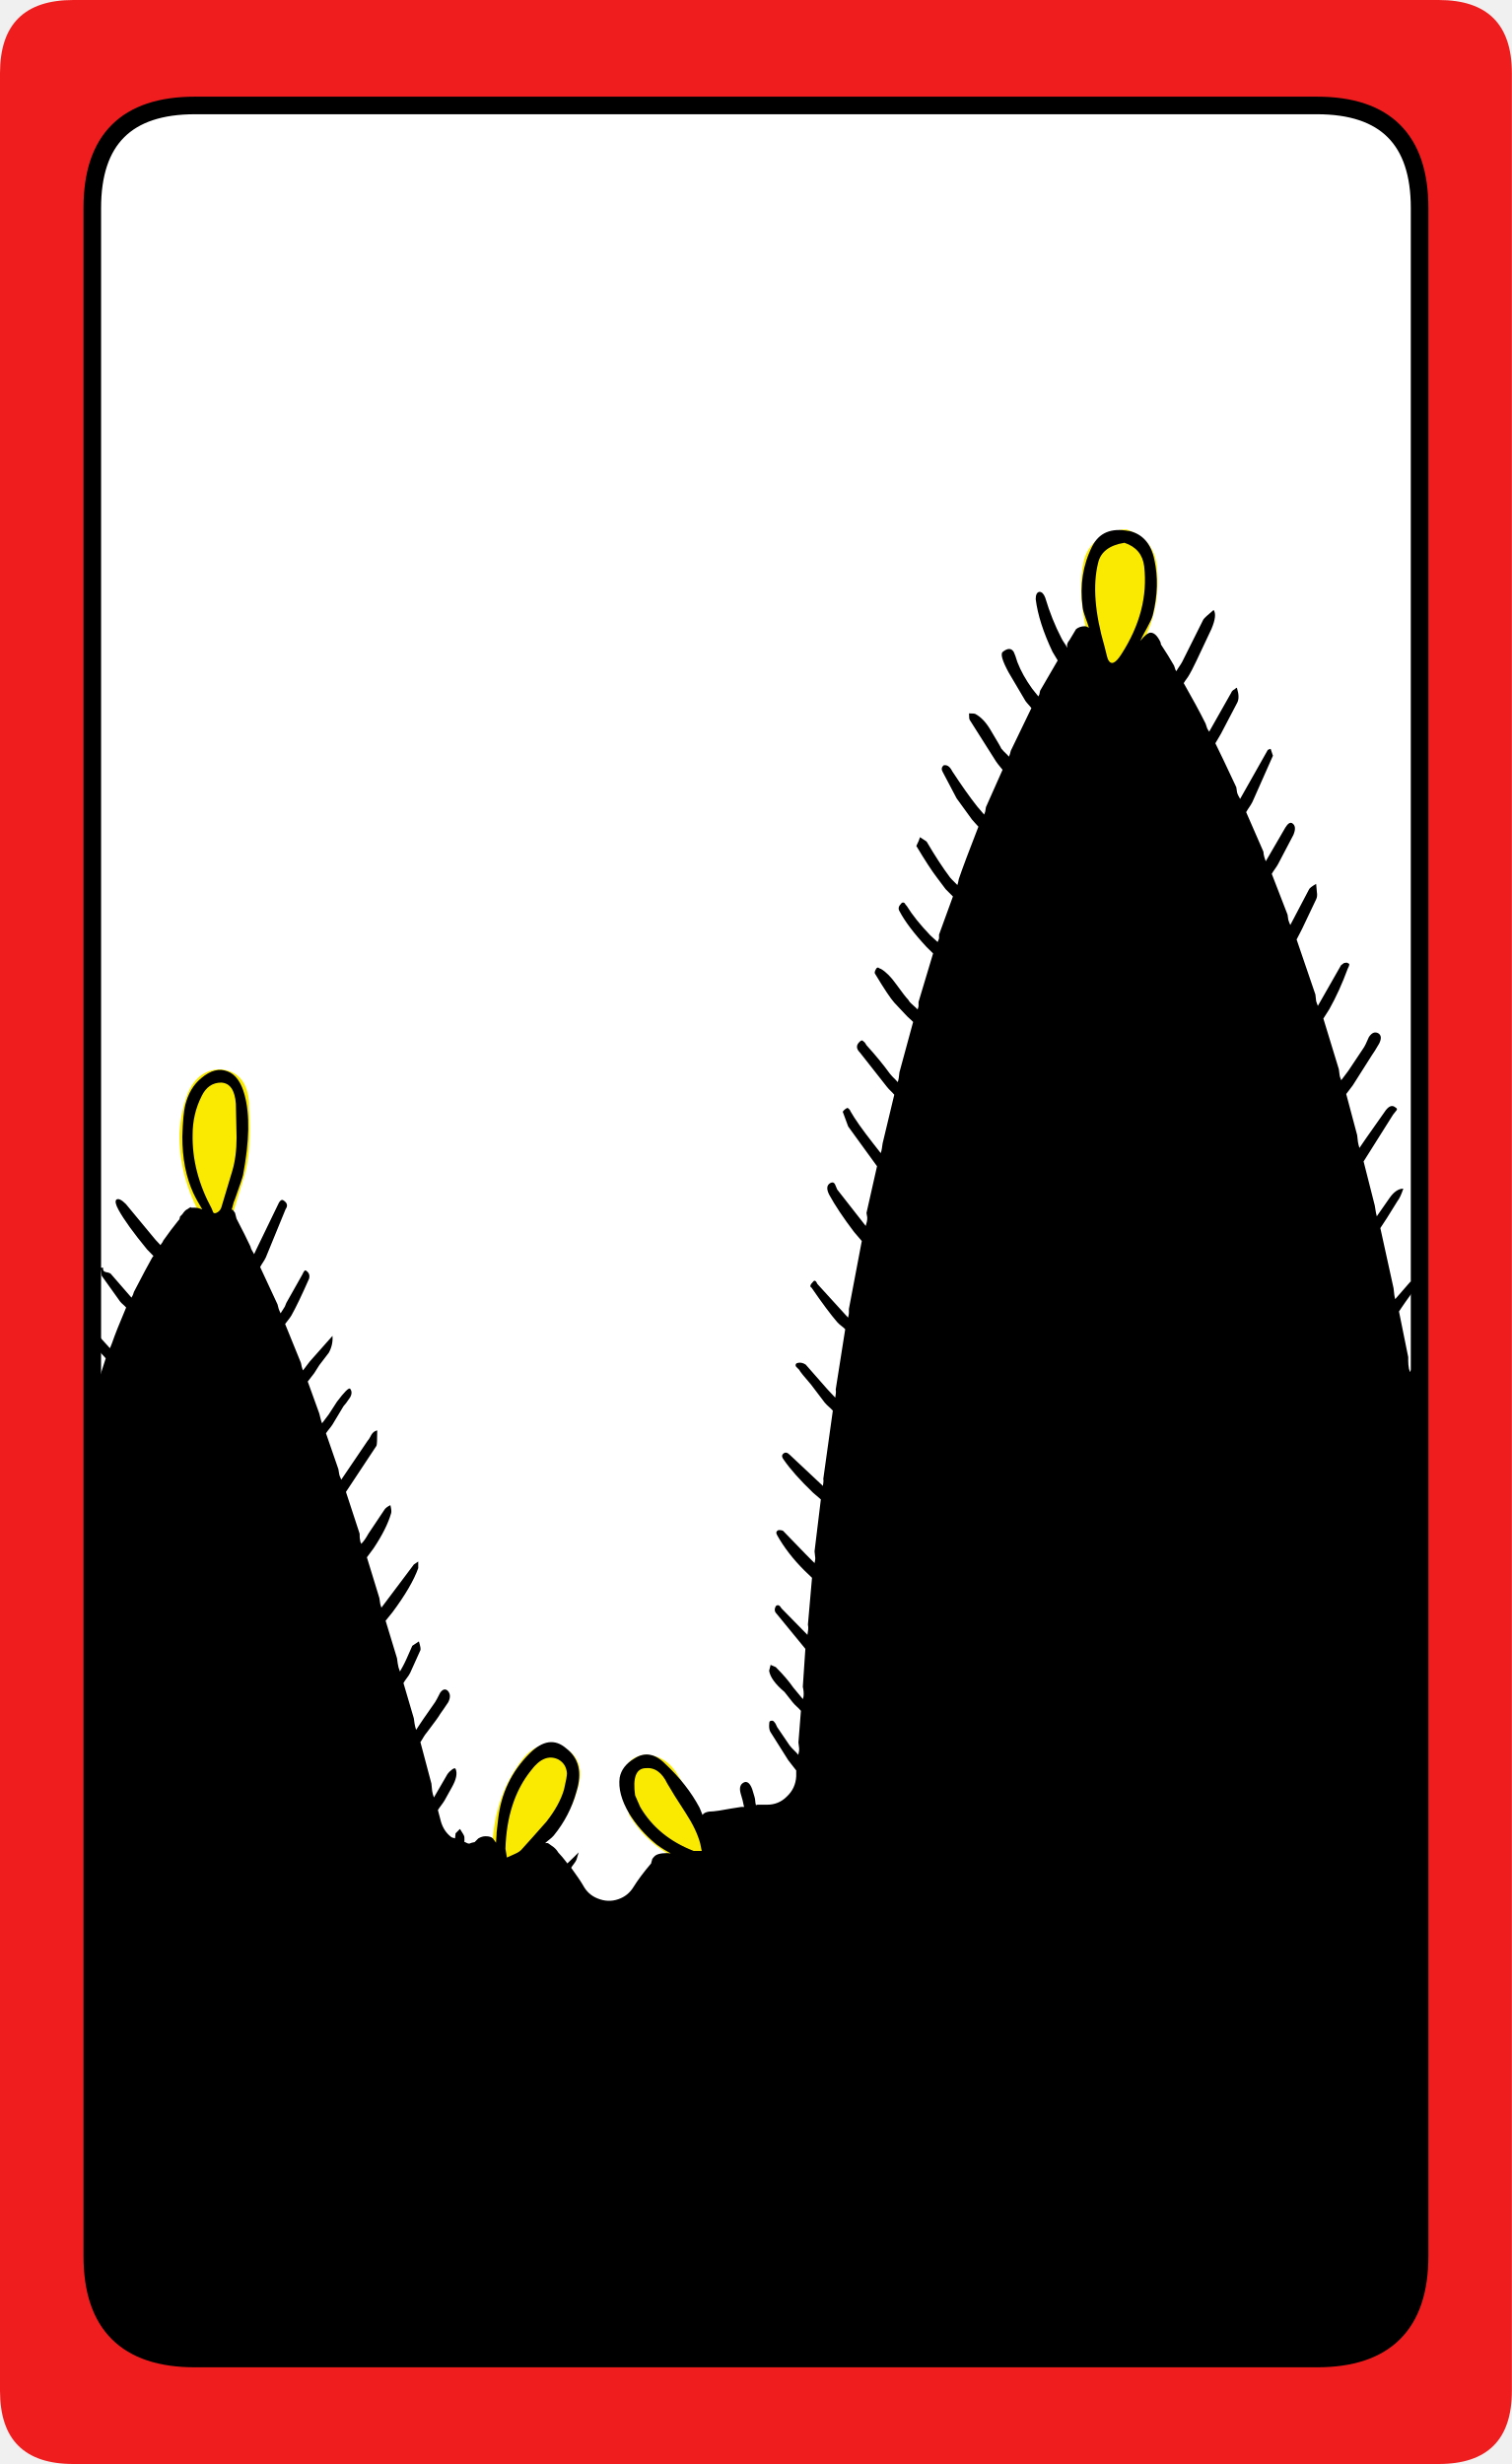
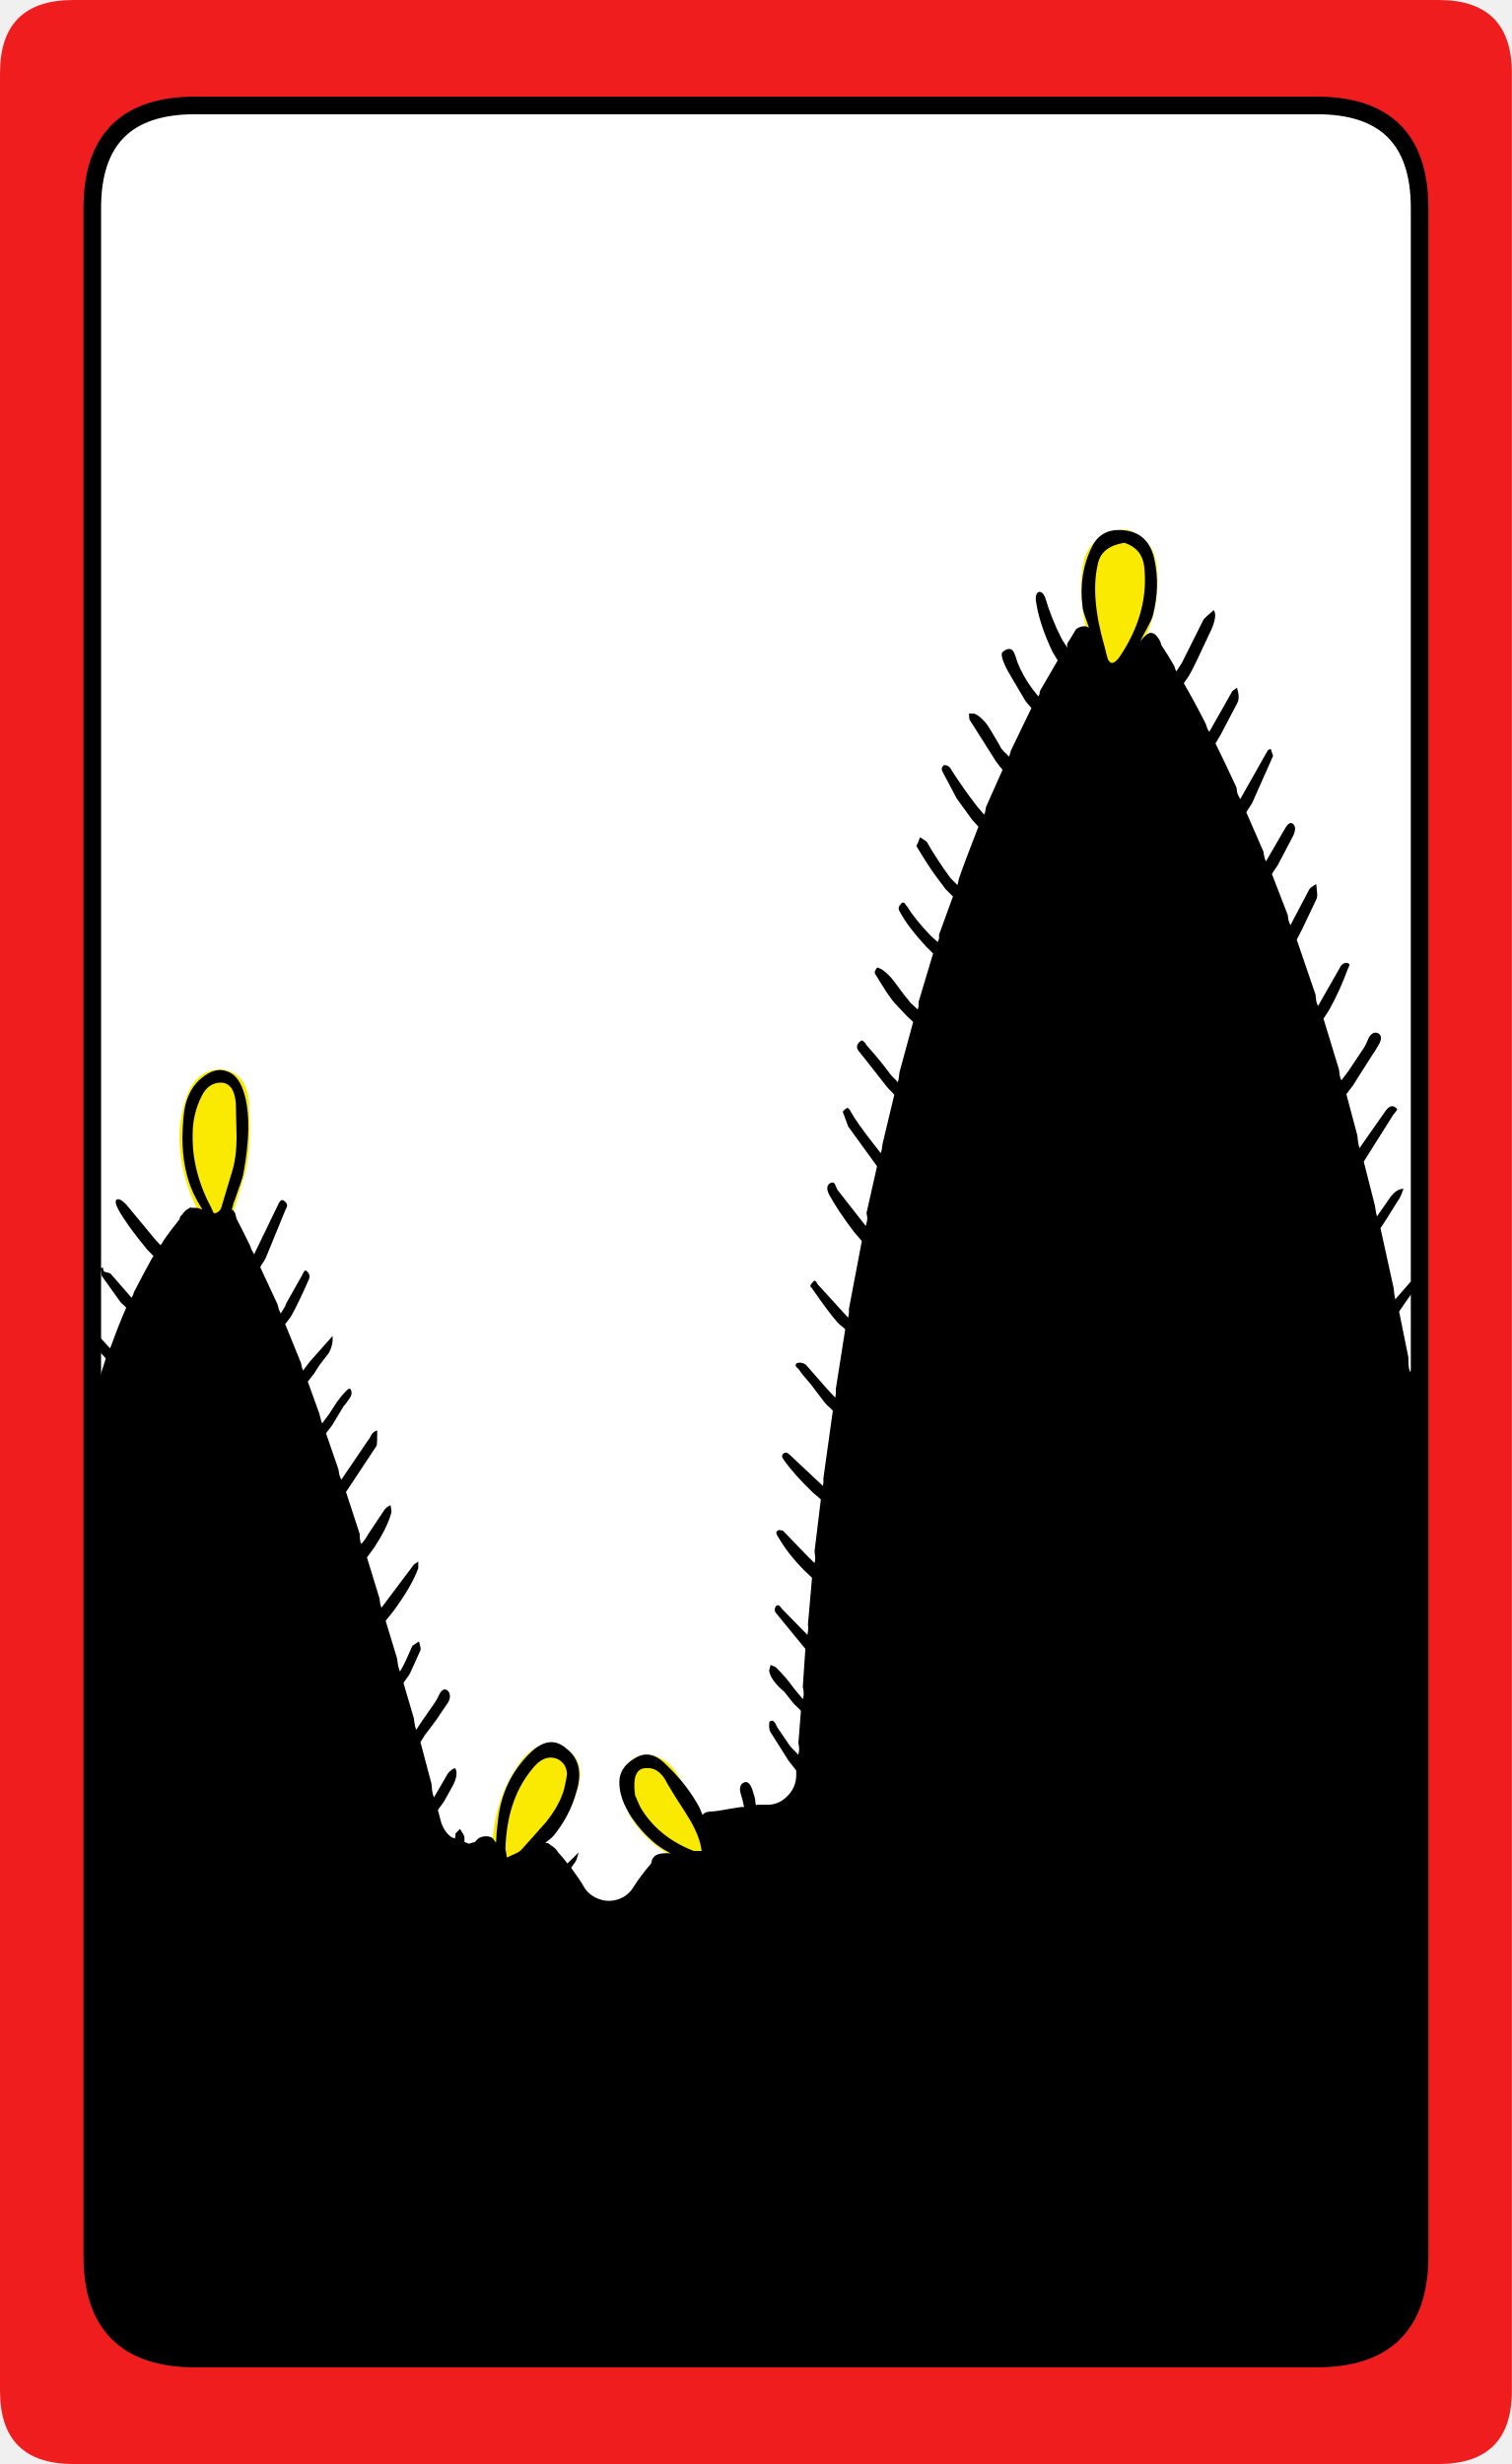
- <svg xmlns="http://www.w3.org/2000/svg" width="103.2" height="168.2" preserveAspectRatio="none" version="1.1" viewBox="0 0 103.2 168.2">
-   <path d="m13.299 7.199c-4.667 0-7 2.333-7 7v139.8c0 4.667 2.333 7 7 7h76.6c4.667 0 7-2.333 7-7v-139.8c0-4.667-2.333-7-7-7z" fill="#fff" />
-   <path d="m76.6 36.15c-1.41 0.256-2.276 0.938-2.6 2.049-0.387 1.675-0.22 3.725 0.5 6.15 0.291 1.781 1.665 2.536 2.799 0.75 1.381-2.104 1.932-4.286 1.65-6.549-0.142-1.13-0.776-1.915-1.9-2.352-0.018 3e-3 -0.051-0.012-0.1-0.049-0.03 3e-3 -0.096 3e-3 -0.199 0zm-61.6 36.85c-0.931 0.015-1.632 0.497-2.102 1.449-0.374 0.881-0.589 1.848-0.648 2.9v0.051c-0.028 1.824 0.422 3.624 1.35 5.4 0.414 1.577 2.138 0.831 2.35-0.102 8e-3 -0.016 8e-3 -0.032 0-0.049l0.75-2.451c0.331-1.192 0.432-2.74 0.301-4.648v-0.25c-0.09-1.407-0.724-2.174-1.9-2.301zm22.549 46.051c-0.774 0.017-1.441 0.416-2 1.199-1.237 1.658-1.886 3.641-1.949 5.949 0 0.359 0.098 3.328 3.449-0.25 1.253-1.344 2.021-2.543 2.301-3.6l0.049-0.15c0.133-0.436 0.201-0.785 0.201-1.049v-0.25c-0.084-0.722-0.45-1.255-1.1-1.6-0.309-0.164-0.627-0.247-0.951-0.25zm6.4 0.75c-0.454 0.059-0.805 0.241-1.051 0.549-0.598 0.829-0.472 1.907-0.398 2.301l0.049 0.299c0.068 0.161 0.202 0.446 0.4 0.852h-0.051c0.922 1.582 2.273 2.714 4.051 3.398 2.46 0.384 1.802-1.401 1.699-1.649-0.213-0.734-0.713-1.718-1.5-2.951l-0.799-1.299c-0.549-0.986-1.299-1.486-2.25-1.5z" fill="#faea01" />
-   <path d="m77.049 36.25c-1.2-0.233-2.033 0.117-2.5 1.051-0.633 1.267-0.85 2.648-0.65 4.148 0.043 0.403 0.302 0.944 0.432 1.402-0.093-0.035-0.162-0.102-0.281-0.102-0.233 0-0.433 0.066-0.6 0.199l-0.449 0.75c-0.146 0.167-0.197 0.334-0.15 0.5-1e-3 3e-3 2.3e-4 0.005-0.01 0.008-0.106-0.217-0.298-0.44-0.395-0.656-0.433-0.833-0.8-1.75-1.1-2.75-0.1-0.267-0.234-0.4-0.4-0.4-0.167 0.033-0.25 0.2-0.25 0.5 0.133 1.067 0.517 2.266 1.15 3.6 0.028 0.05 0.286 0.473 0.352 0.584l-1.201 2.066-0.051 0.25c-0.016 0.051-0.049 0.09-0.068 0.139-0.109-0.148-0.352-0.419-0.432-0.539-0.433-0.6-0.767-1.201-1-1.801-0.1-0.333-0.183-0.566-0.25-0.699-0.167-0.267-0.417-0.267-0.75 0-0.167 0.133-0.033 0.6 0.4 1.4l1.15 1.949c0.103 0.151 0.297 0.335 0.406 0.488l-1.406 2.912-0.051 0.199c-0.015 0.075-0.056 0.133-0.078 0.203-0.146-0.189-0.329-0.309-0.473-0.502l-0.049-0.051c0-0.033-0.25-0.466-0.75-1.299-0.3-0.5-0.633-0.851-1-1.051-0.033-0.033-0.184-0.051-0.451-0.051 0 0.267 0.017 0.418 0.051 0.451l1.805 2.85c0.176 0.252 0.281 0.349 0.434 0.549l-1.135 2.551-0.049 0.301c-0.014 0.075-0.054 0.135-0.076 0.205-0.197-0.233-0.211-0.238-0.475-0.555-0.5-0.633-1.066-1.434-1.699-2.4-0.167-0.333-0.368-0.467-0.602-0.4-0.133 0.133-0.149 0.283-0.049 0.449l0.949 1.801c0.6 0.833 0.951 1.316 1.051 1.449 0.102 0.135 0.319 0.341 0.436 0.484-0.645 1.654-1.093 2.852-1.336 3.566l-0.051 0.25c-0.011 0.06-0.035 0.109-0.049 0.166-0.168-0.183-0.328-0.311-0.5-0.516-0.5-0.667-1.033-1.484-1.6-2.451l-0.451-0.299c-0.033 0.133-0.117 0.333-0.25 0.6 0.6 1 1.067 1.717 1.4 2.15l0.6 0.799c0.086 0.105 0.393 0.378 0.498 0.498l-0.947 2.603v0.25c-0.013 0.094-0.072 0.169-0.098 0.258-0.059-0.056-0.473-0.43-0.502-0.459-0.7-0.733-1.235-1.4-1.602-2-0.067-0.067-0.115-0.133-0.148-0.199-0.1-0.067-0.183-0.051-0.25 0.049-0.167 0.167-0.202 0.333-0.102 0.5 0.367 0.7 0.985 1.518 1.852 2.451l0.443 0.436-0.994 3.314v0.299c-0.01 0.073-0.048 0.139-0.062 0.211-0.146-0.156-0.403-0.358-0.539-0.51l-0.1-0.15c-0.133-0.133-0.418-0.5-0.852-1.1-0.333-0.467-0.667-0.8-1-1-0.1-0.033-0.166-0.066-0.199-0.1-0.067 0-0.117 0.033-0.15 0.1-0.1 0.167-0.116 0.283-0.049 0.35 0.6 1 1.032 1.649 1.299 1.949l0.801 0.852c0.138 0.158 0.34 0.306 0.482 0.463l-0.934 3.436-0.049 0.4c-0.013 0.102-0.042 0.185-0.068 0.271-0.211-0.247-0.299-0.287-0.531-0.57-0.433-0.6-0.968-1.251-1.602-1.951-0.067-0.133-0.133-0.217-0.199-0.25-0.067-0.1-0.15-0.1-0.25 0-0.267 0.233-0.267 0.483 0 0.75l1.85 2.35c0.168 0.214 0.329 0.327 0.496 0.531l-0.795 3.32-0.051 0.35c-0.015 0.119-0.045 0.219-0.078 0.316l-0.521-0.666c-0.733-0.933-1.251-1.668-1.551-2.201 0-0.033-0.033-0.084-0.1-0.15s-0.117-0.082-0.15-0.049c-0.067 0.033-0.133 0.084-0.199 0.15-0.067 0.067-0.084 0.115-0.051 0.148l0.35 0.951 1.969 2.713-0.719 3.188 0.051 0.299c0.015 0.212-0.05 0.398-0.104 0.588l-1.947-2.488c-0.067-0.167-0.115-0.283-0.148-0.35-0.067-0.133-0.167-0.166-0.301-0.1-0.267 0.133-0.299 0.401-0.1 0.801 0.4 0.733 0.966 1.582 1.699 2.549l0.529 0.617-0.879 4.633v0.25c4e-4 0.122-0.034 0.233-0.057 0.348l-2.094-2.297c-0.1-0.233-0.199-0.284-0.299-0.15-0.2 0.2-0.235 0.334-0.102 0.4 0.733 1.067 1.317 1.85 1.75 2.35l0.051 0.051c0.105 0.13 0.385 0.305 0.498 0.438l-0.648 4.111c0.04 0.186-0.01 0.371-0.031 0.557-0.221-0.244-0.316-0.319-0.568-0.605l-1.449-1.65c-0.2-0.133-0.402-0.166-0.602-0.1-0.1 0.067-0.116 0.15-0.049 0.25l0.201 0.199c0.067 0.133 0.334 0.467 0.801 1l0.949 1.25c0.202 0.237 0.354 0.322 0.551 0.545l-0.65 4.654c0.035 0.17-0.015 0.324-0.027 0.484l-2.273-2.133c-0.167-0.167-0.316-0.184-0.449-0.051-0.1 0.1-0.083 0.234 0.051 0.4 0.433 0.633 1.1 1.383 2 2.25l0.35 0.299c0.056 0.055 0.123 0.103 0.18 0.158l-0.43 3.543 0.049 0.449c0.01 0.126-0.033 0.234-0.047 0.352-0.196-0.209-0.408-0.387-0.602-0.602l-1.5-1.549c-0.033-0.067-0.152-0.102-0.352-0.102-0.167 0.067-0.199 0.185-0.1 0.352 0.467 0.833 1.083 1.632 1.85 2.398 0.056 0.056 0.422 0.404 0.529 0.508l-0.279 3.193c0.056 0.247 1e-4 0.472-0.033 0.701l-1.766-1.801c-0.133-0.233-0.267-0.284-0.4-0.15-0.1 0.2-0.083 0.367 0.051 0.5l1.973 2.406-0.174 2.594c0.056 0.228 0.073 0.445 0.051 0.65-0.01 0.069-0.034 0.122-0.047 0.188l-0.654-0.789c-0.3-0.433-0.699-0.898-1.199-1.398l-0.35-0.15-0.1 0.4c0.067 0.433 0.416 0.916 1.049 1.449l0.551 0.699c0.182 0.23 0.387 0.366 0.57 0.588l-0.17 2.162 0.049 0.4c0.015 0.153-0.033 0.297-0.059 0.443-0.165-0.217-0.435-0.425-0.592-0.643l-0.85-1.25c-0.067-0.167-0.133-0.283-0.199-0.35-0.067-0.1-0.167-0.117-0.301-0.051-0.033 0.033-0.049 0.134-0.049 0.301 0 0.2 0.033 0.349 0.1 0.449l1.199 1.9c0.063 0.095 0.412 0.525 0.551 0.709v0.391c-0.026 0.556-0.243 1.023-0.65 1.4-0.369 0.369-0.818 0.551-1.35 0.549-0.284 6.5e-4 -0.502 6.5e-4 -0.65 0l-0.1 0.029c-0.062-0.202-0.03-0.374-0.1-0.578l-0.15-0.5c-0.133-0.367-0.3-0.533-0.5-0.5-0.3 0.1-0.401 0.35-0.301 0.75l0.1 0.35c0.059 0.157 0.091 0.426 0.146 0.6h-0.195c-0.474 0.072-0.974 0.155-1.5 0.25l-0.4 0.051c-0.398 0-0.645 0.083-0.746 0.248-0.074-0.168-0.122-0.327-0.203-0.498-0.567-1.067-1.352-2.067-2.352-3-0.7-0.7-1.4-0.816-2.1-0.35-0.567 0.333-0.9 0.765-1 1.299-0.1 0.733 0.117 1.551 0.65 2.451 0.467 0.767 1.083 1.466 1.85 2.1 0.439 0.329 0.694 0.455 0.988 0.625-0.097-0.015-0.135-8e-3 -0.238-0.025-0.467 0-0.767 0.083-0.9 0.25-0.1 0.1-0.148 0.183-0.148 0.25-0.026 0.072-0.044 0.138-0.051 0.199-0.516 0.609-0.915 1.144-1.199 1.602-0.248 0.413-0.598 0.696-1.051 0.85-0.461 0.159-0.928 0.141-1.4-0.051-0.435-0.168-0.768-0.468-1-0.9-0.157-0.271-0.436-0.681-0.812-1.197 0.103-0.188 0.286-0.359 0.363-0.553l0.15-0.5-0.301 0.301c-0.285 0.273-0.234 0.226-0.473 0.455-0.026-0.035-0.05-0.065-0.078-0.105-0.172-0.227-0.354-0.444-0.549-0.65-0.072-0.127-0.172-0.243-0.301-0.35l-0.35-0.25c-0.06-0.059-0.155-0.029-0.238-0.029 0.19-0.186 0.409-0.307 0.588-0.52 0.733-0.9 1.251-1.9 1.551-3 0.4-1.3 0.166-2.284-0.701-2.951-0.767-0.667-1.6-0.55-2.5 0.35-1.233 1.233-1.948 2.733-2.148 4.5l-0.102 0.9c0 0.251-0.036 0.45-0.041 0.693l-0.209-0.293c-0.1-0.1-0.267-0.15-0.5-0.15-0.167 0-0.333 0.05-0.5 0.15l-0.25 0.25c-0.146 0.024-0.262 0.057-0.35 0.1h-0.049c-0.107-1e-3 -0.197-0.094-0.301-0.113 0-0.113 0.013-0.217 0-0.336 0-0.067-0.101-0.251-0.301-0.551l-0.299 0.301-0.039 0.348c-0.084-0.05-0.181-0.034-0.262-0.098-0.336-0.256-0.569-0.607-0.699-1.051l-0.207-0.789c0.13-0.217 0.335-0.445 0.457-0.66l0.5-0.9c0.3-0.533 0.383-0.95 0.25-1.25-0.033-0.067-0.117-0.049-0.25 0.051s-0.234 0.199-0.301 0.299l-0.928 1.602c-0.054-0.147-0.101-0.296-0.121-0.451l-0.051-0.5-0.75-2.826c0.16-0.226 0.245-0.442 0.449-0.674 0.533-0.7 0.834-1.117 0.9-1.25 0.1-0.133 0.284-0.401 0.551-0.801 0.167-0.333 0.15-0.599-0.051-0.799-0.167-0.133-0.333-0.083-0.5 0.15-0.167 0.333-0.283 0.548-0.35 0.648l-0.801 1.15c-0.205 0.282-0.299 0.468-0.49 0.738-0.044-0.141-0.089-0.281-0.109-0.438l-0.049-0.35-0.707-2.408c0.134-0.251 0.332-0.432 0.457-0.693l0.699-1.549c0.033-0.067-1e-3 -0.266-0.102-0.6l-0.451 0.299-0.398 0.9c-0.192 0.425-0.31 0.612-0.447 0.861v-0.012c-0.075-0.177-0.125-0.359-0.15-0.549l-0.049-0.352-0.777-2.559 0.477-0.59c0.867-1.167 1.45-2.167 1.75-3v-0.451l-0.299 0.201-2.215 2.947c-0.026-0.101-0.075-0.192-0.086-0.299l-0.051-0.35-0.854-2.785 0.455-0.615c0.6-0.9 0.999-1.698 1.199-2.398 0.033-0.1 0.016-0.284-0.051-0.551-0.2 0.1-0.332 0.201-0.398 0.301l-1.102 1.648c-0.167 0.3-0.316 0.517-0.449 0.65-0.012 0.018-0.021 0.027-0.033 0.045-0.016-0.052-0.054-0.09-0.066-0.145-0.042-0.174-0.06-0.358-0.051-0.551l-0.934-2.85 2.084-3.15c0.033-0.067 0.051-0.416 0.051-1.049-0.167 0.033-0.3 0.132-0.4 0.299-0.1 0.2-0.183 0.334-0.25 0.4l-1.805 2.664c-0.048-0.138-0.13-0.266-0.146-0.414l-0.049-0.299-0.848-2.453c0.14-0.216 0.304-0.378 0.445-0.598l0.75-1.25c0.1-0.1 0.249-0.3 0.449-0.6 0.133-0.233 0.133-0.433 0-0.6-0.1-0.067-0.398 0.232-0.898 0.898l-0.551 0.852c-0.146 0.209-0.315 0.407-0.463 0.615-0.031-0.087-0.067-0.169-0.088-0.266l-0.1-0.4-0.789-2.184 0.439-0.566 0.35-0.551c0.133-0.167 0.35-0.45 0.65-0.85 0.2-0.367 0.283-0.75 0.25-1.15l-1.551 1.75c-0.095 0.112-0.356 0.479-0.463 0.609-0.03-0.085-0.065-0.164-0.086-0.258l-0.051-0.25-1.082-2.662c0.146-0.21 0.275-0.326 0.432-0.588 0.3-0.533 0.701-1.367 1.201-2.5 0.067-0.233-9.7e-4 -0.417-0.201-0.551-0.067-0.067-0.15 0.017-0.25 0.25l-1.1 1.949-0.1 0.25c-0.129 0.201-0.168 0.269-0.291 0.461-0.058-0.133-0.127-0.259-0.158-0.41l-0.051-0.199-1.186-2.549c0.129-0.25 0.256-0.383 0.385-0.652l1.352-3.299c0.167-0.233 0.116-0.435-0.15-0.602-0.1-0.067-0.201-0.016-0.301 0.15l-1.549 3.201c-0.067 0.148-0.09 0.191-0.15 0.322-0.083-0.175-0.215-0.323-0.25-0.523-0.243-0.52-0.561-1.154-0.951-1.9l-0.102-0.398-0.15-0.201c-0.03-0.018-0.053-0.004-0.082-0.018 0.096-0.263 0.09-0.423 0.232-0.732 0.333-0.933 0.517-1.484 0.551-1.65 0.433-2.3 0.468-4.116 0.102-5.449-0.233-0.867-0.617-1.4-1.15-1.6-0.567-0.233-1.165-0.084-1.799 0.449-0.533 0.433-0.902 1.05-1.102 1.85-0.1 0.4-0.166 1.117-0.199 2.15 0 1.467 0.25 2.75 0.75 3.85 0.215 0.455 0.413 0.779 0.611 1.113-0.16-0.043-0.266-0.113-0.512-0.113h-0.25l-0.051-0.049c0 0.036-0.019 0.051-0.051 0.049-0.056 0.037-0.107 0.072-0.15 0.102-0.1 0.033-0.216 0.15-0.35 0.35l-0.15 0.15-0.049 0.199-0.051 0.051c-0.356 0.442-0.707 0.907-1.051 1.398-0.029 0.117-0.135 0.198-0.186 0.305-0.14-0.169-0.273-0.273-0.414-0.453l-1.949-2.352c-0.3-0.3-0.517-0.399-0.65-0.299-0.1 0.1-0.05 0.333 0.15 0.699 0.367 0.667 1.016 1.568 1.949 2.701l0.434 0.445-0.084 0.104c-0.258 0.455-0.675 1.238-1.25 2.35l-0.049 0.15c-0.023 0.092-0.085 0.155-0.119 0.238l-1.379-1.588c-0.033-0.067-0.15-0.117-0.35-0.15-0.167-0.033-0.234-0.132-0.201-0.299h-0.199c0.033 0.1 0.066 0.282 0.1 0.549l1.25 1.75c0.121 0.156 0.295 0.267 0.42 0.42l-0.019 0.031c-0.432 1.016-0.75 1.814-0.951 2.398l-0.1 0.25c-0.01 0.032-0.032 0.06-0.041 0.092l-1.309-1.441c-0.233-0.233-0.433-0.266-0.6-0.1-0.1 0.1-0.1 0.201 0 0.301l1.199 1.449c0.151 0.204 0.276 0.297 0.424 0.484l-0.873 2.715-0.051 0.15c-0.01 0.128-0.055 0.236-0.088 0.352-0.112-0.133-0.411-0.491-0.461-0.551l-0.051-0.051c-0.1-0.167-0.201-0.3-0.301-0.4-0.133-0.133-0.3-0.166-0.5-0.1l0.5 0.951 0.15 0.199c0.09 0.128 0.362 0.374 0.469 0.514l-0.818 2.986v0.15c1e-3 0.157-0.077 0.283-0.107 0.428-0.193-0.219-0.294-0.3-0.492-0.527l-1.1-1.15c-0.033-0.033-0.134-0.084-0.301-0.15h-0.051l0.051 0.4 1.199 1.699c0.201 0.281 0.306 0.381 0.482 0.617l-0.332 62.883 94.459-0.599-0.814-57.896c-3e-4 -1e-3 0-4e-3 0-6e-3l-0.01-0.014-0.9-5.965c0.238-0.378 0.243-0.405 0.506-0.82l0.201-0.352v-0.449l-0.352 0.051-0.1 0.049-0.443 0.666-0.01-0.016c-0.034-0.184-0.051-0.368-0.051-0.551v-0.148l-0.648-3.408c0.204-0.331 0.268-0.476 0.498-0.842l0.451-0.75c0.133-0.233 0.101-0.4-0.1-0.5-0.133-0.1-0.252-0.017-0.352 0.25l-0.635 1.121-0.016-0.072-0.051-0.15c-0.034-0.184-0.051-0.366-0.051-0.549v-0.25l-0.631-3.115c0.196-0.274 0.212-0.332 0.432-0.635l0.5-0.701 0.15-0.699h-0.301l-1.041 1.195c-0.021-0.097-0.046-0.191-0.059-0.295l-0.051-0.451-0.902-4.107c0.245-0.374 0.17-0.259 0.453-0.691l0.715-1.15c0.133-0.167 0.267-0.45 0.4-0.85-0.333 0-0.649 0.217-0.949 0.65l-0.861 1.236c-0.037-0.14-0.071-0.283-0.09-0.438l-0.049-0.299-0.762-3.006 2.012-3.195c0.033-0.033 0.099-0.117 0.199-0.25 0.1-0.1 0.084-0.183-0.049-0.25-0.2-0.167-0.417-0.099-0.65 0.201l-1.301 1.85c-0.197 0.275-0.307 0.457-0.494 0.723-0.042-0.137-0.086-0.273-0.105-0.424l-0.051-0.449-0.748-2.809c0.108-0.149 0.355-0.458 0.449-0.592l1.299-2.049c0.1-0.133 0.267-0.401 0.5-0.801 0.167-0.333 0.151-0.566-0.049-0.699-0.233-0.133-0.45-0.05-0.65 0.25-0.167 0.4-0.3 0.666-0.4 0.799l-1 1.5c-0.189 0.27-0.307 0.395-0.49 0.652-0.034-0.119-0.097-0.22-0.109-0.352l-0.053-0.4-1.057-3.459c0.074-0.126 0.356-0.546 0.408-0.641 0.467-0.833 0.883-1.75 1.25-2.75 0.067-0.133 0.102-0.217 0.102-0.25 0.033-0.067-1e-3 -0.117-0.102-0.15-0.033-0.033-0.117-0.033-0.25 0-0.1 0.067-0.168 0.117-0.201 0.15l-1.582 2.775c-0.041-0.108-0.088-0.214-0.117-0.326l-0.051-0.449-1.283-3.756c0.115-0.24 0.277-0.51 0.383-0.744l0.951-2c0.067-0.133 0.082-0.3 0.049-0.5l-0.049-0.551c-0.3 0.167-0.467 0.3-0.5 0.4l-1.264 2.406c-0.047-0.117-0.104-0.225-0.137-0.355l-0.051-0.352-1.078-2.785c0.11-0.204 0.328-0.465 0.43-0.664l1.049-2c0.167-0.4 0.134-0.667-0.1-0.801-0.133-0.067-0.283 0.034-0.449 0.301l-1.338 2.303c-0.082-0.209-0.152-0.421-0.162-0.652l-1.178-2.699c0.146-0.269 0.284-0.41 0.43-0.701l1.398-3.15-0.148-0.449c0-0.033-0.068-0.018-0.201 0.049l-1.891 3.348c-0.075-0.146-0.168-0.281-0.209-0.447l-0.051-0.35c-0.723-1.546-1.161-2.463-1.43-3.002 0.144-0.263 0.23-0.366 0.381-0.648l1.1-2.1c0.133-0.233 0.133-0.567 0-1 0-0.067-0.05-0.049-0.15 0.051-0.133 0.067-0.217 0.15-0.25 0.25l-1.504 2.658c-0.042-0.091-0.116-0.16-0.146-0.26l-0.1-0.299c-0.398-0.801-0.914-1.743-1.49-2.756 0.127-0.228 0.265-0.355 0.391-0.594 0.133-0.2 0.633-1.235 1.5-3.102 0.267-0.633 0.317-1.065 0.15-1.299-0.4 0.333-0.634 0.55-0.701 0.65l-1.449 2.898c-0.109 0.204-0.282 0.423-0.396 0.629-0.015-0.029-0.038-0.048-0.053-0.078l-0.102-0.301c-0.256-0.449-0.554-0.932-0.898-1.449 0-0.072-0.02-0.138-0.051-0.199-0.2-0.4-0.417-0.602-0.65-0.602-0.167 0-0.399 0.184-0.699 0.551 0 0.004-0.012 0.01-0.014 0.014 0.261-0.57 0.735-1.288 0.861-1.764 0.333-1.333 0.368-2.601 0.102-3.801-0.234-1.1-0.817-1.749-1.75-1.949zm-0.299 0.801c0.8 0.267 1.25 0.8 1.35 1.6 0.233 2.033-0.284 4.033-1.551 6-0.4 0.633-0.7 0.767-0.9 0.4-0.033-0.033-0.117-0.334-0.25-0.9-0.667-2.3-0.816-4.201-0.449-5.701 0.167-0.767 0.767-1.232 1.801-1.398zm-61.65 36.85c0.6 0.033 0.933 0.516 1 1.449 0.033 1.367 0.049 2.134 0.049 2.301 0 0.867-0.099 1.632-0.299 2.299-0.167 0.567-0.417 1.4-0.75 2.5-0.067 0.167-0.183 0.285-0.35 0.352-0.1 0.033-0.168 0.016-0.201-0.051l-0.1-0.25c-0.9-1.667-1.334-3.351-1.301-5.051 0-0.933 0.202-1.8 0.602-2.6 0.3-0.633 0.75-0.949 1.35-0.949zm22.062 46.162c0.308-0.125 0.621-0.113 0.938 0.037 0.367 0.2 0.566 0.518 0.6 0.951 0 0.167-0.066 0.533-0.199 1.1-0.2 0.7-0.601 1.433-1.201 2.199-0.733 0.833-1.284 1.45-1.65 1.85-0.1 0.133-0.267 0.252-0.5 0.352l-0.549 0.25-0.1-0.602c0.067-2.2 0.65-3.983 1.75-5.35 0.3-0.4 0.604-0.662 0.912-0.787zm6.887 0.637c0.633-0.067 1.133 0.284 1.5 1.051 0.267 0.467 0.683 1.133 1.25 2 0.5 0.767 0.833 1.466 1 2.1l0.1 0.5h-0.549c-1.633-0.633-2.85-1.633-3.65-3l-0.35-0.799c-0.167-1.2 0.066-1.818 0.699-1.852zm1.201 5.551-0.051 0.051z" />
-   <g transform="translate(-326.3)">
-     <path transform="translate(160.15,84.1)" d="m171.15-84.1c-3.333 0-5 1.667-5 5v158.2c0 3.333 1.667 5 5 5h93.199c3.333 0 5-1.667 5-5v-158.2c0-3.333-1.667-5-5-5zm8.299 7.199h76.6c4.667 0 7 2.333 7 7v139.8c0 4.667-2.333 7-7 7h-76.6c-4.667 0-7-2.333-7-7v-139.8c0-4.667 2.333-7 7-7z" fill="#ef1d1e" />
-     <path transform="translate(160.15,84.1)" d="m179.45-76.901c-4.667 0-7 2.333-7 7v139.8c0 4.667 2.333 7 7 7h76.6c4.667 0 7-2.333 7-7v-139.8c0-4.667-2.333-7-7-7z" fill="none" stroke="#000" stroke-width="1.2" />
-   </g>
+ <svg xmlns="http://www.w3.org/2000/svg" width="103.2" height="168.2" preserveAspectRatio="none" viewBox="0 0 103.2 168.2">
+   <path fill="#fff" d="M13.299 7.2q-7 0-7 7V154q0 7 7 7h76.6q7 0 7-7V14.2q0-7.001-7-7z" />
+   <path fill="#faea01" d="M76.6 36.15q-2.114.383-2.6 2.049-.58 2.512.5 6.15c.291 1.78 1.665 2.536 2.8.75q2.07-3.155 1.65-6.549-.215-1.695-1.9-2.351-.028.005-.1-.049-.045.005-.2 0zM15 73q-1.396.022-2.102 1.45-.56 1.32-.648 2.9v.05q-.042 2.737 1.35 5.4c.414 1.578 2.138.832 2.35-.1a.05.05 0 0 0 0-.05l.75-2.45q.495-1.786.3-4.65v-.25q-.136-2.11-1.9-2.3zm22.549 46.051q-1.16.025-2 1.2-1.855 2.487-1.95 5.948c0 .36.099 3.329 3.45-.25q1.88-2.014 2.3-3.6l.05-.15q.2-.653.2-1.048v-.25q-.125-1.083-1.099-1.6a2.05 2.05 0 0 0-.951-.25m6.4.75q-.682.088-1.05.549c-.599.83-.472 1.907-.399 2.3l.049.3q.102.242.4.851h-.05q1.383 2.373 4.05 3.398c2.46.385 1.802-1.4 1.7-1.648q-.32-1.102-1.5-2.951l-.8-1.3q-.823-1.478-2.25-1.5z" />
+   <path d="M77.049 36.25q-1.8-.35-2.5 1.05-.95 1.901-.65 4.15c.043.402.301.943.431 1.402-.093-.035-.162-.102-.281-.102a.93.93 0 0 0-.6.2L73 43.7q-.219.25-.15.5c-.001.002 0 .004-.01.007-.107-.217-.298-.44-.395-.656q-.65-1.25-1.1-2.75-.15-.4-.4-.4-.25.05-.25.5.2 1.6 1.15 3.599l.352.584-1.201 2.066-.05.25c-.017.051-.05.09-.07.139-.108-.148-.35-.42-.43-.54q-.651-.9-1-1.8a5 5 0 0 0-.25-.7q-.252-.399-.75 0-.252.201.4 1.401l1.15 1.95c.103.15.297.334.406.488l-1.406 2.912-.05.2c-.016.074-.057.132-.079.202-.146-.189-.328-.309-.472-.502l-.05-.05q0-.05-.75-1.3-.449-.75-1-1.05-.05-.05-.45-.05 0 .4.05.45L68 52c.177.252.281.35.434.549l-1.135 2.55-.049.301c-.014.075-.054.135-.076.205-.197-.233-.21-.238-.475-.554A34 34 0 0 1 65 52.65q-.251-.501-.601-.401-.2.199-.05.45l.95 1.8q.9 1.25 1.05 1.45c.103.134.32.34.436.483-.645 1.654-1.093 2.852-1.336 3.567l-.05.25c-.011.06-.035.109-.05.166-.168-.184-.327-.311-.5-.516a26 26 0 0 1-1.599-2.45l-.451-.3a3.3 3.3 0 0 1-.25.6q.9 1.5 1.4 2.15l.6.8c.086.105.393.377.498.497L64.1 63.8v.25c-.013.094-.072.169-.098.257-.059-.055-.473-.43-.502-.459q-1.051-1.1-1.601-2a.8.8 0 0 1-.149-.199q-.15-.1-.25.05-.25.248-.101.5.55 1.05 1.851 2.45l.443.436L62.7 68.4v.3c-.01.072-.047.139-.062.21-.147-.156-.403-.358-.54-.51l-.099-.15q-.2-.2-.851-1.1-.5-.7-1-1a.5.5 0 0 1-.2-.1q-.1 0-.15.1-.149.25-.049.35.9 1.5 1.299 1.95l.8.85c.139.158.34.307.483.464l-.933 3.435-.05.4c-.012.103-.042.186-.068.272-.21-.247-.299-.287-.53-.57q-.653-.901-1.602-1.952-.1-.2-.2-.25-.1-.15-.25 0-.399.351 0 .75l1.85 2.35c.168.214.329.327.496.531l-.795 3.32-.05.35c-.016.12-.046.22-.079.317l-.521-.666q-1.101-1.401-1.551-2.202 0-.05-.1-.15c-.1-.1-.117-.082-.15-.049a.8.8 0 0 0-.2.15q-.1.1-.05.149l.35.951 1.968 2.713-.718 3.188.05.298c.015.212-.05.399-.103.588L57.147 81.2a6 6 0 0 0-.149-.35q-.1-.2-.3-.1-.4.202-.1.802.6 1.1 1.699 2.548l.53.618-.88 4.632v.25c0 .122-.033.233-.056.348l-2.094-2.297q-.15-.35-.299-.15-.301.3-.101.4 1.1 1.6 1.75 2.35l.05.05c.105.13.386.306.498.438l-.648 4.111c.04.186-.01.371-.031.557-.221-.244-.316-.32-.569-.606l-1.449-1.65q-.3-.2-.601-.1-.15.1-.05.25l.202.2q.1.2.8 1l.95 1.25c.202.237.354.322.55.545l-.65 4.654c.035.17-.015.323-.027.484L53.899 99.3q-.25-.25-.45-.05-.15.15.051.4.65.95 2 2.25l.35.299c.056.055.123.103.18.158l-.43 3.543.048.45c.01.125-.032.233-.046.35-.197-.208-.409-.386-.602-.6l-1.5-1.55q-.05-.1-.352-.101-.249.101-.1.352.702 1.248 1.85 2.398c.056.056.423.404.53.508l-.28 3.193c.056.247 0 .472-.033.701l-1.765-1.8q-.2-.351-.4-.15-.15.3.05.5l1.973 2.405-.174 2.594q.084.342.05.65c-.01.07-.033.123-.046.188l-.654-.789q-.45-.649-1.2-1.398l-.35-.15-.099.4q.1.649 1.049 1.449l.55.699c.183.23.387.366.571.588l-.17 2.162.049.4c.015.153-.033.297-.059.444-.165-.217-.434-.425-.591-.643l-.85-1.25q-.1-.25-.2-.35-.1-.15-.3-.05-.05.05-.049.3 0 .3.1.45l1.199 1.9c.063.095.412.525.55.71v.39a1.97 1.97 0 0 1-.65 1.4 1.82 1.82 0 0 1-1.35.549h-.65l-.1.03c-.061-.203-.029-.375-.099-.579l-.15-.5q-.2-.55-.5-.5-.45.15-.301.75l.1.35c.059.157.09.425.146.6H50.6q-.713.107-1.5.25l-.4.05q-.596 0-.747.248c-.074-.168-.122-.327-.203-.498q-.85-1.6-2.351-3-1.05-1.05-2.1-.35-.85.5-1 1.3-.15 1.1.65 2.45a8.4 8.4 0 0 0 1.85 2.1c.44.33.694.455.988.625-.097-.015-.135-.008-.238-.025q-.7 0-.9.25-.15.15-.149.25a1 1 0 0 0-.05.199q-.775.914-1.2 1.602a1.9 1.9 0 0 1-1.05.85 1.94 1.94 0 0 1-1.401-.052 1.88 1.88 0 0 1-1-.9c-.157-.27-.437-.681-.813-1.197.103-.189.286-.36.364-.553l.15-.5-.3.3c-.286.274-.235.227-.473.456-.026-.035-.05-.065-.078-.106a8 8 0 0 0-.55-.65 1.3 1.3 0 0 0-.3-.35l-.35-.25c-.06-.06-.155-.029-.238-.029.19-.186.409-.307.588-.52q1.1-1.35 1.55-3 .6-1.95-.7-2.95-1.15-1-2.5.349-1.85 1.85-2.149 4.5l-.101.9c0 .252-.036.45-.041.694l-.21-.293q-.15-.15-.5-.15a.97.97 0 0 0-.5.15l-.25.25a1.3 1.3 0 0 0-.35.1H32c-.107-.002-.197-.094-.3-.114 0-.113.012-.217 0-.336q0-.1-.301-.55l-.3.3-.038.348c-.084-.05-.181-.034-.262-.098q-.504-.384-.7-1.05l-.206-.79c.13-.217.335-.444.457-.66l.5-.9q.45-.8.25-1.25-.05-.1-.25.05c-.2.15-.234.2-.301.3l-.928 1.6a2 2 0 0 1-.12-.45l-.052-.5-.75-2.826c.16-.226.245-.443.45-.674q.8-1.05.9-1.25.15-.201.55-.801.25-.5-.05-.799-.25-.2-.5.15a7 7 0 0 1-.35.649l-.8 1.15c-.205.282-.3.468-.49.739-.045-.141-.09-.282-.11-.438l-.049-.35-.707-2.408c.134-.251.332-.432.457-.693l.7-1.549q.048-.1-.102-.6l-.451.3-.399.9c-.191.425-.31.612-.447.861v-.012a2 2 0 0 1-.15-.548l-.05-.352-.777-2.559.477-.59q1.3-1.749 1.75-3v-.45l-.299.2-2.215 2.948c-.026-.101-.075-.192-.086-.299l-.05-.35-.854-2.785.455-.615q.9-1.349 1.2-2.398.049-.151-.051-.551-.3.15-.399.3l-1.101 1.649q-.25.45-.45.65l-.033.045c-.016-.052-.054-.09-.066-.144a2 2 0 0 1-.051-.551l-.934-2.85 2.084-3.15q.05-.1.051-1.049a.6.6 0 0 0-.4.299q-.15.3-.25.4l-1.805 2.664c-.048-.138-.13-.265-.146-.414l-.05-.298-.847-2.453c.14-.216.304-.378.445-.598l.75-1.25q.15-.15.45-.6.2-.35 0-.6-.15-.1-.899.9l-.55.85c-.147.21-.316.407-.464.616-.03-.087-.066-.17-.087-.266l-.1-.4-.79-2.184.44-.566.35-.55q.2-.251.65-.85.3-.55.25-1.15l-1.55 1.75c-.095.11-.356.478-.463.608-.03-.084-.065-.164-.086-.257l-.051-.25-1.082-2.662c.146-.21.275-.327.432-.588q.45-.8 1.2-2.5.101-.351-.2-.551-.1-.1-.25.25l-1.1 1.95-.1.25c-.128.2-.168.268-.29.46-.059-.133-.128-.26-.159-.41l-.05-.2-1.186-2.548c.128-.25.256-.383.385-.653l1.351-3.298q.25-.351-.15-.602-.15-.1-.301.15L17.5 85.302c-.067.147-.09.19-.15.322-.083-.175-.216-.323-.25-.523a51 51 0 0 0-.951-1.9l-.102-.4-.15-.2c-.03-.019-.053-.004-.082-.018.096-.263.09-.423.232-.732q.5-1.401.55-1.65.652-3.45.102-5.45-.35-1.3-1.15-1.6-.85-.35-1.799.45-.8.65-1.101 1.85-.15.6-.2 2.15 0 2.2.75 3.85c.216.454.414.778.612 1.112-.16-.043-.266-.113-.512-.113h-.25l-.05-.049q-.002.053-.052.05l-.15.1q-.15.05-.35.35l-.15.15-.049.2-.05.05q-.535.663-1.051 1.4c-.03.116-.135.197-.186.304-.14-.169-.273-.273-.414-.453L8.597 82.2q-.45-.45-.65-.299-.15.15.15.7.55 1 1.95 2.7l.434.446-.084.104a79 79 0 0 0-1.25 2.35l-.05.15c-.022.091-.084.154-.118.238L7.599 87q-.049-.1-.349-.15-.25-.05-.201-.3h-.2q.05.15.1.55l1.25 1.75c.122.155.295.267.42.42l-.02.03a39 39 0 0 0-.95 2.4l-.1.25c-.01.03-.032.06-.041.09L6.199 90.6q-.35-.35-.6-.1-.15.15 0 .3l1.2 1.45c.151.204.276.297.424.484L6.35 95.45l-.051.15c-.01.128-.055.237-.088.352l-.46-.55-.052-.052q-.15-.25-.3-.4-.2-.2-.5-.1l.5.952.15.199c.09.128.362.374.469.513L5.199 99.5v.15c.001.157-.077.283-.107.428-.193-.22-.294-.3-.492-.527L3.5 98.4q-.05-.051-.3-.151h-.051l.05.4 1.2 1.7c.2.28.305.38.482.617l-.332 62.883 94.459-.599-.814-57.896v-.006l-.01-.014-.9-5.965c.237-.378.243-.404.505-.82l.201-.351v-.45l-.351.051-.1.05-.443.665-.01-.015a3 3 0 0 1-.051-.551V97.8l-.648-3.408c.204-.33.268-.476.498-.842l.45-.75q.202-.35-.099-.5-.2-.15-.351.25l-.635 1.121-.016-.072-.05-.15a3 3 0 0 1-.051-.55v-.25l-.631-3.114c.196-.275.212-.332.431-.635l.5-.701.15-.7h-.3l-1.04 1.196c-.022-.097-.047-.191-.06-.295l-.05-.451-.903-4.108.453-.691L95.4 82q.2-.25.4-.85-.5 0-.949.65l-.861 1.237a3 3 0 0 1-.09-.438l-.049-.299-.762-3.006L95.1 76.1q.049-.05.2-.25.15-.15-.05-.25-.3-.25-.65.201l-1.3 1.85c-.197.275-.308.457-.495.723-.042-.138-.086-.273-.105-.424l-.051-.45-.748-2.808c.107-.15.354-.458.449-.592l1.299-2.049q.15-.2.5-.8.25-.5-.049-.7-.35-.2-.65.25-.25.6-.4.8l-1 1.5c-.19.27-.308.394-.491.651-.034-.118-.097-.22-.11-.351l-.052-.4-1.057-3.46c.074-.125.357-.545.408-.64q.7-1.25 1.25-2.75.101-.2.102-.25.05-.1-.102-.15-.05-.051-.25 0-.15.1-.2.15l-1.583 2.775c-.04-.108-.088-.214-.117-.326l-.05-.45-1.284-3.755c.115-.24.277-.51.383-.744l.951-2q.1-.2.049-.5l-.049-.55q-.45.25-.5.4l-1.264 2.406c-.047-.117-.104-.225-.136-.356l-.051-.351-1.078-2.786c.11-.203.328-.465.43-.664l1.048-2q.25-.6-.1-.8-.199-.1-.449.3l-1.337 2.303a2 2 0 0 1-.163-.652l-1.177-2.7c.146-.269.284-.41.43-.7l1.398-3.151-.149-.45q-.001-.05-.2.05l-1.891 3.347c-.075-.146-.169-.28-.21-.447l-.05-.35a152 152 0 0 0-1.43-3.002c.144-.263.23-.366.381-.648l1.1-2.1q.2-.35 0-1 0-.099-.15.051-.2.1-.25.25l-1.505 2.658c-.042-.09-.116-.16-.146-.26l-.1-.298a58 58 0 0 0-1.49-2.756c.127-.228.265-.355.39-.594q.201-.301 1.5-3.101.401-.95.151-1.3-.6.501-.701.651l-1.45 2.899c-.109.204-.282.423-.396.628-.015-.029-.038-.047-.053-.078l-.101-.3A25 25 0 0 0 79.25 44a.44.44 0 0 0-.05-.199q-.3-.6-.65-.601-.25 0-.7.55c0 .004-.012.01-.014.014.262-.57.736-1.288.862-1.764q.5-2 .101-3.8-.35-1.65-1.75-1.95m-.299.8q1.2.4 1.35 1.6.35 3.051-1.551 6-.6.95-.9.4-.05-.05-.25-.9-1-3.45-.45-5.7.251-1.15 1.801-1.4M15.1 73.9q.9.05 1 1.45.05 2.05.049 2.3 0 1.3-.299 2.3-.25.85-.75 2.5a.6.6 0 0 1-.35.351q-.15.05-.2-.05l-.1-.25Q13.1 80 13.149 77.45q.001-1.4.602-2.6.45-.95 1.35-.95m22.062 46.163a1.12 1.12 0 0 1 .938.037q.549.3.6.951 0 .25-.2 1.1-.3 1.05-1.201 2.199-1.1 1.25-1.65 1.85-.15.2-.5.351l-.55.25-.099-.602q.1-3.3 1.75-5.35.45-.6.912-.786m6.887.637q.95-.1 1.5 1.05.4.7 1.25 2 .75 1.15 1 2.1l.1.5h-.55q-2.45-.95-3.65-3l-.35-.799q-.25-1.8.7-1.852m1.201 5.55-.05.051z" />
+   <path fill="#ef1d1e" d="M5 0Q0 0 0 5v158.2q0 5 5 5h93.199q5 0 5-5V5q0-5-5-5zm8.299 7.2h76.6q7 0 7 7V154q0 7-7 7h-76.6q-7 0-7-7V14.2q0-7.001 7-7" />
+   <path fill="none" stroke="#000" stroke-width="1.2" d="M13.3 7.199q-7 0-7 7v139.8q0 7 7 7h76.6q7 0 7-7v-139.8q0-7-7-7z" />
</svg>
